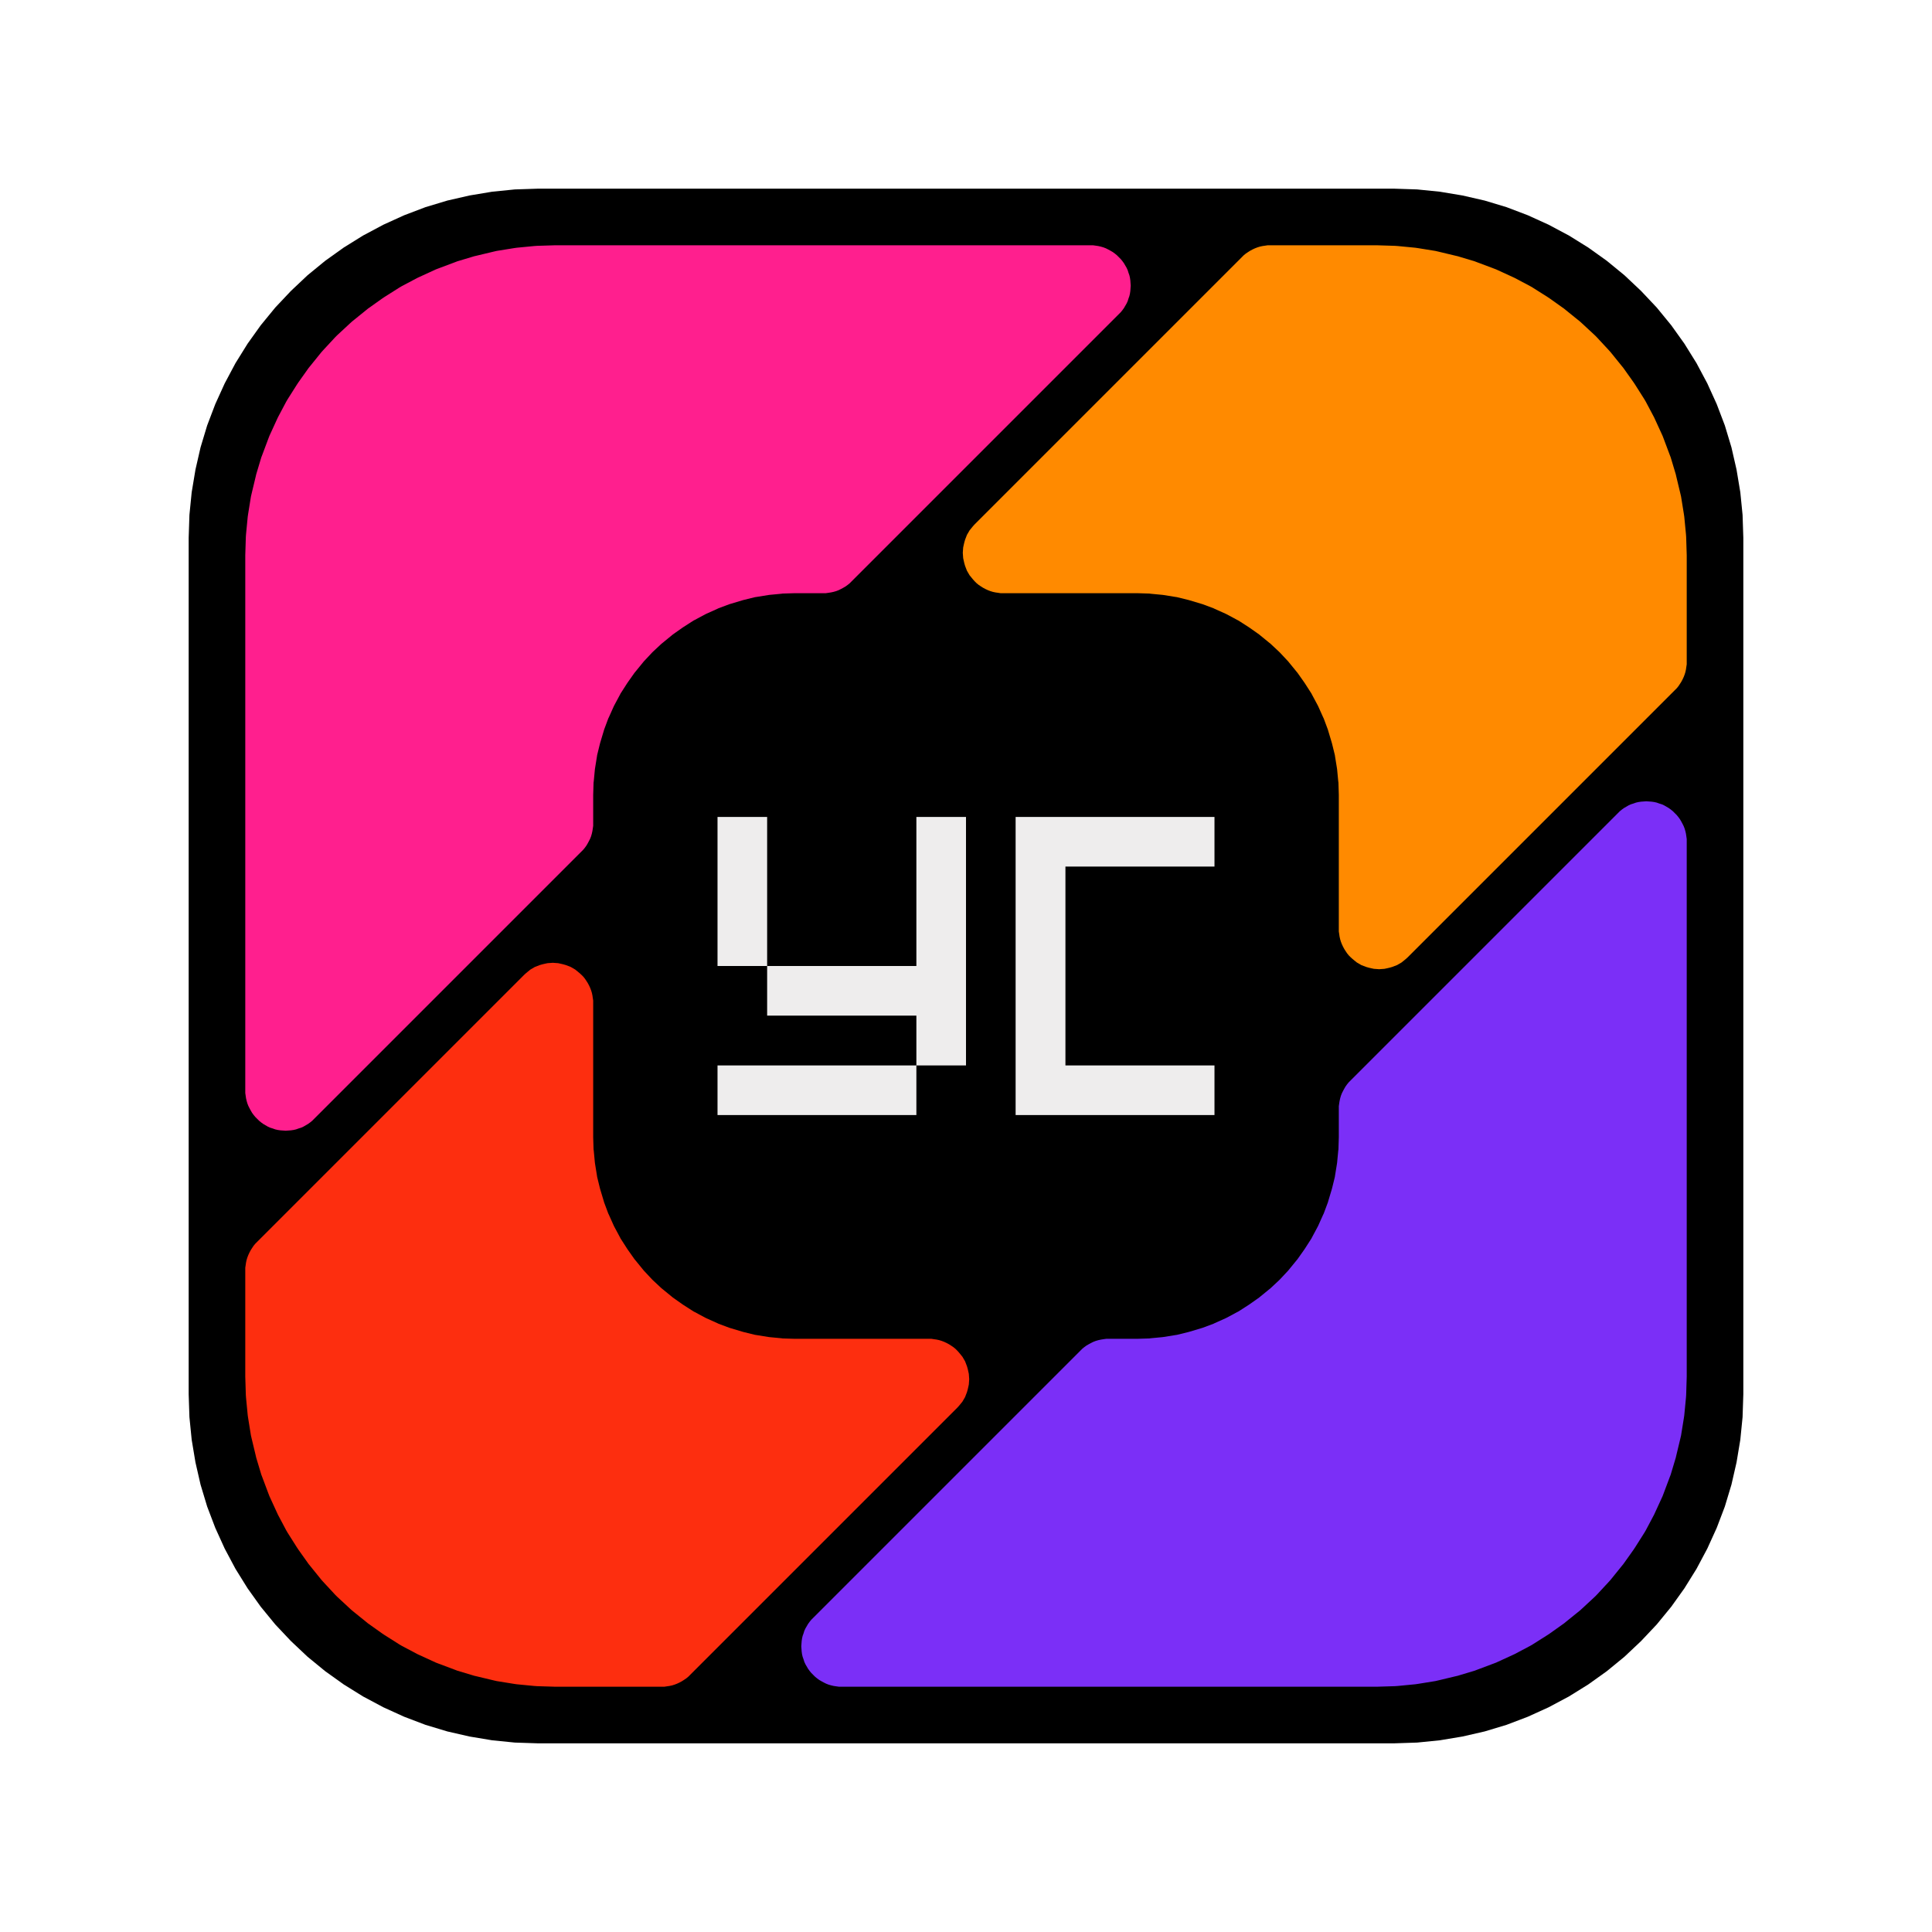
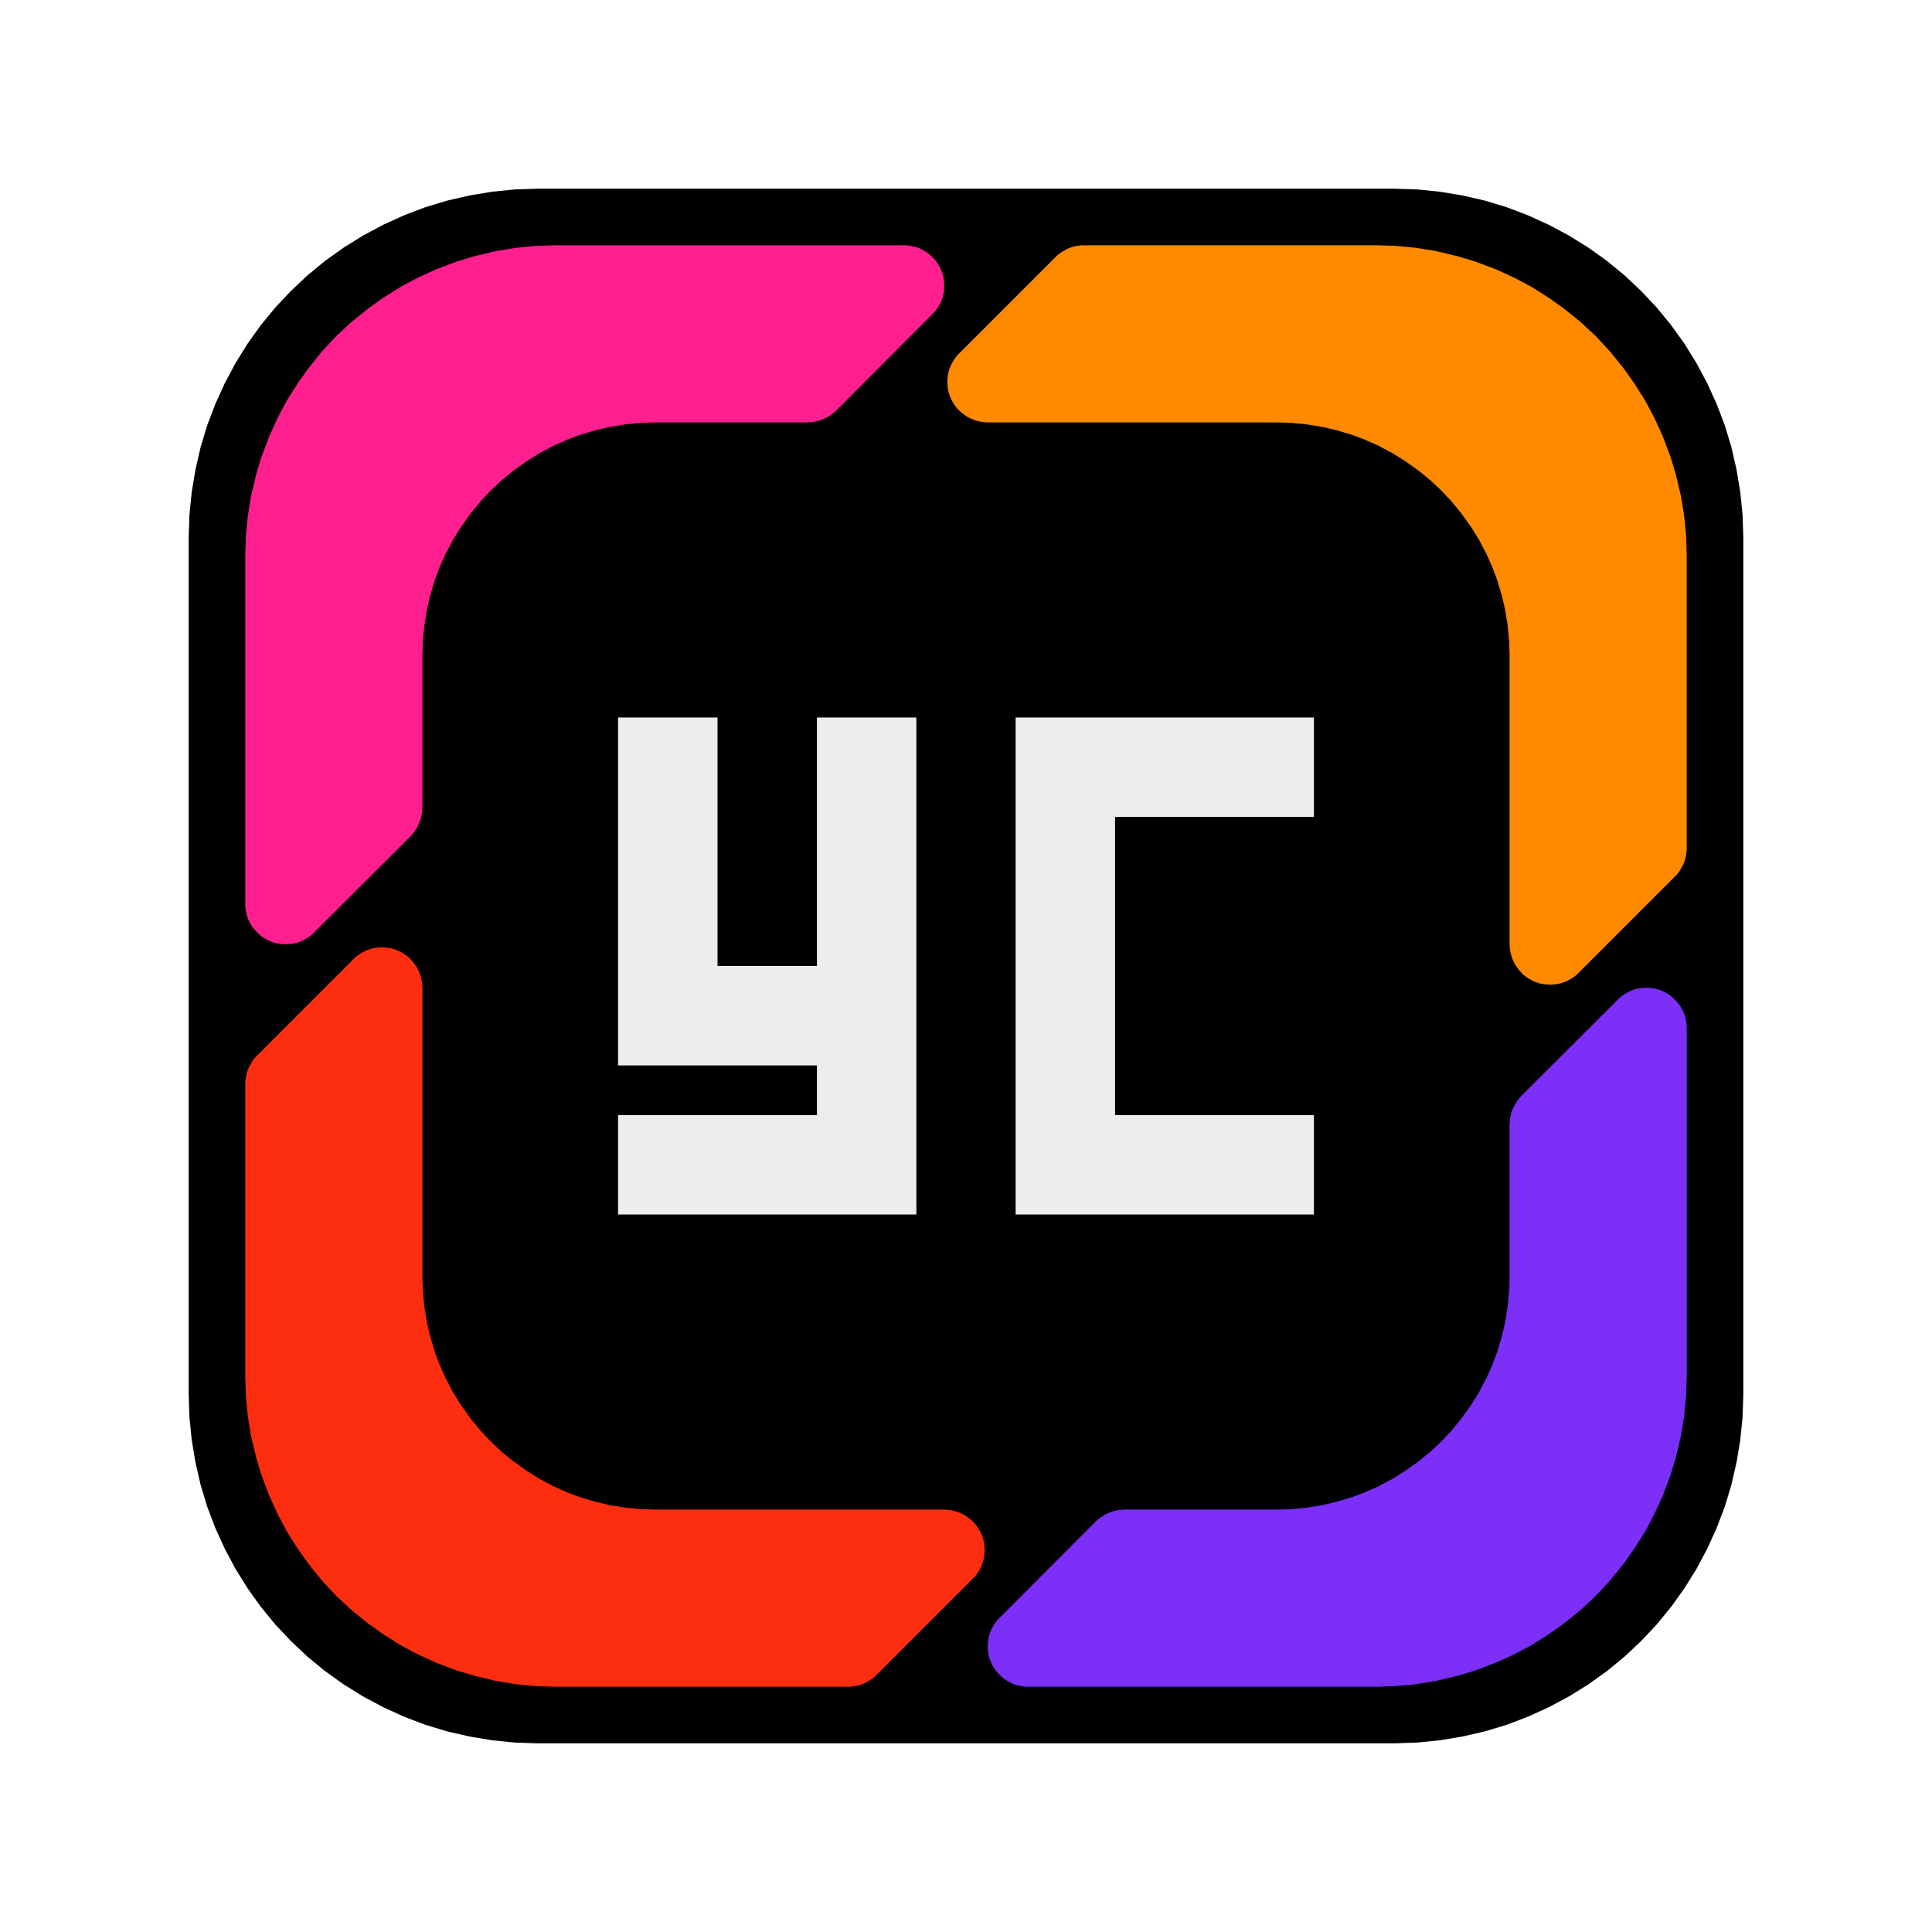
<svg xmlns="http://www.w3.org/2000/svg" width="1024" height="1024" viewBox="0 0 1024 1024">
  <path fill="#000000" d="M739.0 100.0L285.0 100.0L272.9 100.4L260.9 101.6L248.9 103.6L237.1 106.3L225.5 109.8L214.2 114.1L203.2 119.1L192.5 124.8L182.2 131.2L172.4 138.2L163.0 145.9L154.2 154.2L145.9 163.0L138.2 172.4L131.2 182.2L124.8 192.5L119.1 203.2L114.1 214.2L109.8 225.5L106.3 237.1L103.6 248.9L101.6 260.9L100.4 272.9L100.0 285.0L100.0 739.0L100.4 751.1L101.6 763.1L103.6 775.1L106.3 786.9L109.8 798.5L114.1 809.8L119.1 820.8L124.8 831.5L131.2 841.8L138.2 851.6L145.9 861.0L154.2 869.8L163.0 878.1L172.4 885.8L182.2 892.8L192.5 899.2L203.2 904.9L214.2 909.9L225.5 914.2L237.1 917.7L248.9 920.4L260.9 922.4L272.9 923.6L285.0 924.0L739.0 924.0L751.1 923.6L763.1 922.4L775.1 920.4L786.9 917.7L798.5 914.2L809.8 909.9L820.8 904.9L831.5 899.2L841.8 892.8L851.6 885.8L861.0 878.1L869.8 869.8L878.1 861.0L885.8 851.6L892.8 841.8L899.2 831.5L904.9 820.8L909.9 809.8L914.2 798.5L917.7 786.9L920.4 775.1L922.4 763.1L923.6 751.1L924.0 739.0L924.0 285.0L923.6 272.9L922.4 260.9L920.4 248.9L917.7 237.1L914.2 225.5L909.9 214.2L904.9 203.2L899.2 192.5L892.8 182.2L885.8 172.4L878.1 163.0L869.8 154.2L861.0 145.9L851.6 138.2L841.8 131.2L831.5 124.8L820.8 119.1L809.8 114.1L798.5 109.8L786.9 106.3L775.1 103.6L763.1 101.6L751.1 100.4Z" />
-   <path fill="#FF1F8E" d="M263.2 133.0L261.9 133.3L252.7 135.5L251.4 135.8L242.4 138.5L241.1 139.0L232.3 142.3L231.0 142.8L222.5 146.7L221.2 147.3L212.9 151.7L211.7 152.4L203.8 157.4L202.6 158.2L195.0 163.6L193.9 164.5L186.6 170.4L185.6 171.3L178.7 177.7L177.7 178.7L171.3 185.6L170.4 186.6L164.5 193.9L163.6 195.0L158.2 202.6L157.4 203.8L152.4 211.7L151.7 212.9L147.3 221.2L146.7 222.5L142.8 231.0L142.3 232.3L139.0 241.1L138.5 242.4L135.8 251.4L135.5 252.7L133.3 261.9L133.0 263.2L131.5 272.5L131.3 273.9L130.4 283.2L130.3 284.6L130.0 294.3L130.0 295.0L130.0 577.9L130.0 579.3L130.2 580.7L130.4 582.1L130.7 583.4L131.1 584.8L131.6 586.1L132.2 587.3L132.9 588.6L133.6 589.8L134.4 590.9L135.3 592.0L136.3 593.0L137.3 594.0L138.4 594.9L139.5 595.7L140.7 596.4L141.9 597.1L143.2 597.7L144.5 598.1L145.9 598.6L147.2 598.9L148.6 599.1L150.0 599.2L151.4 599.3L152.8 599.2L154.2 599.1L155.6 598.9L156.9 598.6L158.3 598.1L159.6 597.7L160.9 597.1L162.1 596.4L163.3 595.7L164.4 594.9L165.5 594.0L166.5 593.0L308.1 451.4L309.1 450.4L310.0 449.3L310.8 448.2L311.5 447.0L312.2 445.7L312.8 444.5L313.3 443.2L313.7 441.8L314.0 440.4L314.2 439.1L314.4 437.7L314.4 436.3L314.4 421.6L314.4 421.3L314.6 414.8L314.7 414.1L315.3 407.8L315.4 407.1L316.4 400.9L316.5 400.2L318.0 394.1L318.2 393.4L320.0 387.4L320.2 386.7L322.4 380.8L322.7 380.2L325.3 374.4L325.6 373.8L328.6 368.2L328.9 367.6L332.3 362.3L332.7 361.7L336.3 356.6L336.8 356.0L340.8 351.1L341.2 350.6L345.5 346.0L346.0 345.5L350.6 341.2L351.1 340.8L356.0 336.8L356.6 336.3L361.7 332.7L362.3 332.3L367.6 328.9L368.2 328.6L373.8 325.6L374.4 325.3L380.2 322.7L380.8 322.4L386.7 320.2L387.4 320.0L393.4 318.2L394.1 318.0L400.2 316.5L400.9 316.4L407.1 315.4L407.8 315.3L414.1 314.7L414.8 314.6L421.3 314.4L421.6 314.4L436.3 314.4L437.7 314.4L439.1 314.2L440.4 314.0L441.8 313.7L443.2 313.3L444.5 312.8L445.7 312.2L447.0 311.5L448.2 310.8L449.3 310.0L450.4 309.1L451.4 308.1L593.0 166.5L594.0 165.5L594.9 164.4L595.7 163.3L596.4 162.1L597.1 160.9L597.7 159.6L598.1 158.3L598.6 156.9L598.9 155.6L599.1 154.2L599.2 152.8L599.3 151.4L599.2 150.0L599.1 148.6L598.9 147.2L598.6 145.9L598.1 144.5L597.7 143.2L597.1 141.9L596.4 140.7L595.7 139.5L594.9 138.4L594.0 137.3L593.0 136.3L592.0 135.3L590.9 134.4L589.8 133.6L588.6 132.9L587.3 132.2L586.1 131.6L584.8 131.1L583.4 130.7L582.1 130.4L580.7 130.2L579.3 130.0L577.9 130.0L295.0 130.0L294.3 130.0L284.6 130.3L283.2 130.4L273.9 131.3L272.5 131.5Z" />
-   <path fill="#FF8A00" d="M892.7 273.9L892.5 272.5L891.0 263.2L890.7 261.9L888.5 252.7L888.2 251.4L885.5 242.4L885.0 241.1L881.7 232.3L881.2 231.0L877.3 222.5L876.7 221.2L872.3 212.9L871.6 211.7L866.6 203.8L865.8 202.6L860.4 195.0L859.5 193.9L853.6 186.6L852.7 185.6L846.3 178.7L845.3 177.7L838.4 171.3L837.4 170.4L830.1 164.5L829.0 163.6L821.4 158.2L820.2 157.4L812.3 152.4L811.1 151.7L802.8 147.3L801.5 146.7L793.0 142.8L791.7 142.3L782.9 139.0L781.6 138.5L772.6 135.8L771.3 135.5L762.1 133.3L760.8 133.0L751.5 131.5L750.1 131.3L740.8 130.4L739.4 130.3L729.7 130.0L729.0 130.0L673.3 130.0L671.9 130.0L670.6 130.2L669.2 130.4L667.8 130.7L666.5 131.1L665.2 131.6L663.9 132.2L662.6 132.9L661.5 133.6L660.3 134.4L659.2 135.3L658.2 136.3L516.6 277.9L515.7 278.9L514.8 280.0L513.9 281.1L513.2 282.3L512.5 283.5L512.0 284.8L511.5 286.1L511.1 287.5L510.8 288.8L510.5 290.2L510.4 291.6L510.3 293.0L510.4 294.4L510.5 295.8L510.8 297.2L511.1 298.5L511.5 299.9L512.0 301.2L512.5 302.5L513.2 303.7L513.9 304.9L514.8 306.0L515.7 307.1L516.6 308.1L517.6 309.1L518.7 310.0L519.9 310.8L521.0 311.5L522.3 312.2L523.6 312.8L524.9 313.3L526.2 313.7L527.6 314.0L529.0 314.2L530.3 314.4L531.7 314.4L602.4 314.4L602.7 314.4L609.2 314.6L609.9 314.7L616.2 315.3L616.9 315.4L623.1 316.4L623.8 316.5L629.9 318.0L630.6 318.2L636.6 320.0L637.3 320.2L643.2 322.4L643.8 322.7L649.6 325.3L650.2 325.6L655.8 328.6L656.4 328.9L661.7 332.3L662.3 332.7L667.4 336.3L668.0 336.8L672.9 340.8L673.4 341.2L678.0 345.5L678.5 346.0L682.8 350.6L683.2 351.1L687.2 356.0L687.7 356.6L691.3 361.7L691.7 362.3L695.1 367.6L695.4 368.2L698.4 373.8L698.7 374.4L701.3 380.2L701.6 380.8L703.8 386.7L704.0 387.4L705.8 393.4L706.0 394.1L707.5 400.2L707.6 400.9L708.6 407.1L708.7 407.8L709.3 414.1L709.4 414.8L709.6 421.3L709.6 421.6L709.6 492.3L709.6 493.7L709.8 495.0L710.0 496.4L710.3 497.8L710.7 499.1L711.2 500.4L711.8 501.7L712.5 503.0L713.2 504.1L714.0 505.3L714.9 506.4L715.9 507.4L716.9 508.3L718.0 509.2L719.1 510.1L720.3 510.8L721.5 511.5L722.8 512.0L724.1 512.5L725.5 512.9L726.8 513.2L728.2 513.5L729.6 513.6L731.0 513.7L732.4 513.6L733.8 513.5L735.2 513.2L736.5 512.9L737.9 512.5L739.2 512.0L740.5 511.5L741.7 510.8L742.9 510.1L744.0 509.2L745.1 508.3L746.1 507.4L887.7 365.8L888.7 364.8L889.6 363.7L890.4 362.5L891.1 361.4L891.8 360.1L892.4 358.8L892.9 357.5L893.3 356.2L893.6 354.8L893.8 353.4L894.0 352.1L894.0 350.7L894.0 295.0L894.0 294.3L893.7 284.6L893.6 283.2Z" />
-   <path fill="#FD2E0F" d="M133.0 760.8L133.3 762.1L135.5 771.3L135.8 772.6L138.5 781.6L139.0 782.9L142.3 791.7L142.8 793.0L146.7 801.5L147.3 802.8L151.7 811.1L152.4 812.3L157.4 820.2L158.2 821.4L163.6 829.0L164.5 830.1L170.4 837.4L171.3 838.4L177.7 845.3L178.7 846.3L185.6 852.7L186.6 853.6L193.9 859.5L195.0 860.4L202.6 865.8L203.8 866.6L211.7 871.6L212.9 872.3L221.2 876.7L222.5 877.3L231.0 881.2L232.3 881.7L241.1 885.0L242.4 885.5L251.4 888.2L252.7 888.5L261.9 890.7L263.2 891.0L272.5 892.5L273.9 892.7L283.2 893.6L284.6 893.7L294.3 894.0L295.0 894.0L350.7 894.0L352.1 894.0L353.4 893.8L354.8 893.6L356.2 893.3L357.5 892.9L358.8 892.4L360.1 891.8L361.4 891.1L362.5 890.4L363.7 889.6L364.8 888.7L365.8 887.7L507.4 746.1L508.3 745.1L509.2 744.0L510.1 742.9L510.8 741.7L511.5 740.5L512.0 739.2L512.5 737.9L512.9 736.5L513.2 735.2L513.5 733.8L513.6 732.4L513.7 731.0L513.6 729.6L513.5 728.2L513.2 726.8L512.9 725.5L512.5 724.1L512.0 722.8L511.5 721.5L510.8 720.3L510.1 719.1L509.2 718.0L508.3 716.9L507.4 715.9L506.4 714.9L505.3 714.0L504.1 713.2L503.0 712.5L501.7 711.8L500.4 711.2L499.1 710.7L497.8 710.3L496.4 710.0L495.0 709.8L493.7 709.6L492.3 709.6L421.6 709.6L421.3 709.6L414.8 709.4L414.1 709.3L407.8 708.7L407.1 708.6L400.9 707.6L400.2 707.5L394.1 706.0L393.4 705.8L387.4 704.0L386.7 703.8L380.8 701.6L380.2 701.3L374.4 698.7L373.8 698.4L368.2 695.4L367.6 695.1L362.3 691.7L361.7 691.3L356.6 687.7L356.0 687.2L351.1 683.2L350.6 682.8L346.0 678.5L345.5 678.0L341.2 673.4L340.8 672.9L336.8 668.0L336.3 667.4L332.7 662.3L332.3 661.7L328.9 656.4L328.6 655.8L325.6 650.2L325.3 649.6L322.7 643.8L322.4 643.2L320.2 637.3L320.0 636.6L318.2 630.6L318.0 629.9L316.5 623.8L316.4 623.1L315.4 616.9L315.3 616.2L314.7 609.9L314.6 609.2L314.4 602.7L314.4 602.4L314.4 531.7L314.4 530.3L314.2 529.0L314.0 527.6L313.7 526.2L313.3 524.9L312.8 523.6L312.2 522.3L311.5 521.0L310.8 519.9L310.0 518.7L309.1 517.6L308.1 516.6L307.1 515.7L306.0 514.8L304.9 513.9L303.7 513.2L302.5 512.5L301.2 512.0L299.9 511.5L298.5 511.1L297.2 510.8L295.8 510.5L294.4 510.4L293.0 510.3L291.6 510.4L290.2 510.5L288.8 510.8L287.5 511.1L286.1 511.5L284.8 512.0L283.5 512.5L282.3 513.2L281.1 513.9L280.0 514.8L278.9 515.7L277.9 516.6L136.3 658.2L135.3 659.2L134.4 660.3L133.6 661.5L132.9 662.6L132.2 663.9L131.6 665.2L131.1 666.5L130.7 667.8L130.4 669.2L130.2 670.6L130.0 671.9L130.0 673.3L130.0 729.0L130.0 729.7L130.3 739.4L130.4 740.8L131.3 750.1L131.5 751.5Z" />
-   <path fill="#7B2FF7" d="M750.1 892.7L751.5 892.5L760.8 891.0L762.1 890.7L771.3 888.5L772.6 888.2L781.6 885.5L782.9 885.0L791.7 881.7L793.0 881.2L801.5 877.3L802.8 876.7L811.1 872.3L812.3 871.6L820.2 866.6L821.4 865.8L829.0 860.4L830.1 859.5L837.4 853.6L838.4 852.7L845.3 846.3L846.3 845.3L852.7 838.4L853.6 837.4L859.5 830.1L860.4 829.0L865.8 821.4L866.6 820.2L871.6 812.3L872.3 811.1L876.7 802.8L877.3 801.5L881.2 793.0L881.7 791.7L885.0 782.9L885.5 781.6L888.2 772.6L888.5 771.3L890.7 762.1L891.0 760.8L892.5 751.5L892.7 750.1L893.6 740.8L893.7 739.4L894.0 729.7L894.0 729.0L894.0 446.1L894.0 444.7L893.8 443.3L893.6 441.9L893.3 440.6L892.9 439.2L892.4 437.9L891.8 436.7L891.1 435.4L890.4 434.2L889.6 433.1L888.7 432.0L887.7 431.0L886.7 430.0L885.6 429.1L884.5 428.3L883.3 427.6L882.1 426.9L880.8 426.3L879.5 425.9L878.1 425.4L876.8 425.1L875.4 424.9L874.0 424.8L872.6 424.7L871.2 424.8L869.8 424.9L868.4 425.1L867.1 425.4L865.7 425.9L864.4 426.3L863.1 426.9L861.9 427.6L860.7 428.3L859.6 429.1L858.5 430.0L857.5 431.0L715.9 572.6L714.9 573.6L714.0 574.7L713.2 575.8L712.5 577.0L711.8 578.3L711.2 579.5L710.7 580.8L710.3 582.2L710.0 583.6L709.8 584.9L709.6 586.3L709.6 587.7L709.6 602.4L709.6 602.7L709.4 609.2L709.3 609.9L708.7 616.2L708.6 616.9L707.6 623.1L707.5 623.8L706.0 629.9L705.8 630.6L704.0 636.6L703.8 637.3L701.6 643.2L701.3 643.8L698.7 649.6L698.4 650.2L695.4 655.8L695.1 656.4L691.7 661.7L691.3 662.3L687.7 667.4L687.2 668.0L683.2 672.9L682.8 673.4L678.5 678.0L678.0 678.5L673.4 682.8L672.9 683.2L668.0 687.2L667.4 687.7L662.3 691.3L661.7 691.7L656.4 695.1L655.8 695.4L650.2 698.4L649.6 698.7L643.8 701.3L643.2 701.6L637.3 703.8L636.6 704.0L630.6 705.8L629.9 706.0L623.8 707.5L623.1 707.6L616.9 708.6L616.2 708.7L609.9 709.3L609.2 709.4L602.7 709.6L602.4 709.6L587.7 709.6L586.3 709.6L584.9 709.8L583.6 710.0L582.2 710.3L580.8 710.7L579.5 711.2L578.3 711.8L577.0 712.5L575.8 713.2L574.7 714.0L573.6 714.9L572.6 715.9L431.0 857.5L430.0 858.5L429.1 859.6L428.3 860.7L427.6 861.9L426.9 863.1L426.3 864.4L425.9 865.7L425.4 867.1L425.1 868.4L424.9 869.8L424.8 871.2L424.7 872.6L424.8 874.0L424.9 875.4L425.1 876.8L425.4 878.1L425.9 879.5L426.3 880.8L426.9 882.1L427.6 883.3L428.3 884.5L429.1 885.6L430.0 886.7L431.0 887.7L432.0 888.7L433.1 889.6L434.2 890.4L435.4 891.1L436.7 891.8L437.9 892.4L439.2 892.9L440.6 893.3L441.9 893.6L443.3 893.8L444.7 894.0L446.1 894.0L729.0 894.0L729.7 894.0L739.4 893.7L740.8 893.6Z" />
-   <path fill="#000000" d="M602.6 339.1L421.4 339.1L416.1 339.3L410.7 339.8L405.4 340.7L400.1 341.9L395.0 343.5L389.9 345.4L385.0 347.6L380.3 350.1L375.7 353.0L371.3 356.1L367.2 359.5L363.2 363.2L359.5 367.2L356.1 371.3L353.0 375.7L350.1 380.3L347.6 385.0L345.4 389.9L343.5 395.0L341.9 400.1L340.7 405.4L339.8 410.7L339.3 416.1L339.1 421.4L339.1 602.6L339.3 607.9L339.8 613.3L340.7 618.6L341.9 623.9L343.5 629.0L345.4 634.1L347.6 639.0L350.1 643.7L353.0 648.3L356.1 652.7L359.5 656.8L363.2 660.8L367.2 664.5L371.3 667.9L375.7 671.0L380.3 673.9L385.0 676.4L389.9 678.6L395.0 680.5L400.1 682.1L405.4 683.3L410.7 684.2L416.1 684.7L421.4 684.9L602.6 684.9L607.9 684.7L613.3 684.2L618.6 683.3L623.9 682.1L629.0 680.5L634.1 678.6L639.0 676.4L643.7 673.9L648.3 671.0L652.7 667.9L656.8 664.5L660.8 660.8L664.5 656.8L667.9 652.7L671.0 648.3L673.9 643.7L676.4 639.0L678.6 634.1L680.5 629.0L682.1 623.9L683.3 618.6L684.2 613.3L684.7 607.9L684.9 602.6L684.9 421.4L684.7 416.1L684.2 410.7L683.3 405.4L682.1 400.1L680.5 395.0L678.6 389.9L676.4 385.0L673.9 380.3L671.0 375.7L667.9 371.3L664.5 367.2L660.8 363.2L656.8 359.5L652.7 356.1L648.3 353.0L643.7 350.1L639.0 347.6L634.1 345.4L629.0 343.5L623.9 341.9L618.6 340.7L613.3 339.8L607.9 339.3Z" />
-   <path fill="#EEEDED" d="M380.3 433.0L380.3 512.0L406.6 512.0L406.6 433.0ZM485.7 433.0L485.7 512.0L406.6 512.0L406.6 538.3L485.7 538.3L485.7 564.7L512.0 564.7L512.0 433.0ZM380.3 591.0L485.7 591.0L485.7 564.7L380.3 564.7ZM643.7 459.3L643.7 433.0L538.3 433.0L538.3 591.0L643.7 591.0L643.7 564.7L564.7 564.7L564.7 459.3Z" />
+   <path fill="#FF1F8E" d="M263.2 133.0L261.9 133.3L252.7 135.5L251.4 135.8L242.4 138.5L241.1 139.0L232.3 142.3L231.0 142.8L222.5 146.7L221.2 147.3L212.9 151.7L211.7 152.4L203.8 157.4L202.6 158.2L195.0 163.6L193.9 164.5L186.6 170.4L185.6 171.3L178.7 177.7L177.7 178.7L171.3 185.6L170.4 186.6L164.5 193.9L163.6 195.0L158.2 202.6L157.4 203.8L152.4 211.7L151.7 212.9L147.3 221.2L146.7 222.5L142.8 231.0L142.3 232.3L139.0 241.1L138.5 242.4L135.8 251.4L135.5 252.7L133.3 261.9L133.0 263.2L131.5 272.5L131.3 273.9L130.4 283.2L130.3 284.6L130.0 294.3L130.0 295.0L130.0 479.1L130.0 480.5L130.2 481.9L130.4 483.3L130.7 484.6L131.1 486.0L131.6 487.3L132.2 488.6L132.9 489.8L133.6 491.0L134.4 492.1L135.3 493.2L136.3 494.2L137.3 495.2L138.4 496.1L139.5 496.9L140.7 497.6L141.9 498.3L143.2 498.9L144.5 499.4L145.9 499.8L147.2 500.1L148.6 500.3L150.0 500.4L151.4 500.5L152.8 500.4L154.2 500.3L155.6 500.1L156.9 499.8L158.3 499.4L159.6 498.9L160.9 498.3L162.1 497.6L163.3 496.9L164.4 496.1L165.5 495.2L166.5 494.2L217.6 443.2L218.5 442.2L219.4 441.1L220.2 439.9L221.0 438.7L221.6 437.5L222.2 436.2L222.7 434.9L223.1 433.6L223.4 432.2L223.7 430.8L223.8 429.4L223.9 428.0L223.9 347.5L223.9 347.2L224.1 339.6L224.2 338.9L224.9 331.6L225.0 330.9L226.2 323.6L226.3 322.9L228.0 315.7L228.2 315.0L230.3 308.0L230.5 307.3L233.1 300.4L233.4 299.8L236.4 293.0L236.8 292.4L240.2 285.9L240.6 285.3L244.5 279.0L244.9 278.5L249.2 272.5L249.6 271.9L254.3 266.2L254.7 265.7L259.8 260.3L260.3 259.8L265.7 254.7L266.2 254.3L271.9 249.6L272.5 249.2L278.5 244.9L279.0 244.5L285.3 240.6L285.9 240.2L292.4 236.8L293.0 236.4L299.8 233.4L300.4 233.1L307.3 230.5L308.0 230.3L315.0 228.2L315.7 228.0L322.9 226.3L323.6 226.2L330.9 225.0L331.6 224.9L338.9 224.2L339.6 224.1L347.2 223.9L347.5 223.9L428.0 223.9L429.4 223.8L430.8 223.7L432.2 223.4L433.6 223.1L434.9 222.7L436.2 222.2L437.5 221.6L438.7 221.0L439.9 220.2L441.1 219.4L442.2 218.5L443.2 217.6L494.2 166.5L495.2 165.5L496.1 164.4L496.9 163.3L497.6 162.1L498.3 160.9L498.9 159.6L499.4 158.3L499.8 156.9L500.1 155.6L500.3 154.2L500.4 152.8L500.5 151.4L500.4 150.0L500.3 148.6L500.1 147.2L499.8 145.9L499.4 144.5L498.9 143.2L498.3 141.9L497.6 140.7L496.9 139.5L496.1 138.4L495.2 137.3L494.2 136.3L493.2 135.3L492.1 134.4L491.0 133.6L489.8 132.9L488.6 132.2L487.3 131.6L486.0 131.1L484.6 130.7L483.3 130.4L481.9 130.2L480.5 130.0L479.1 130.0L295.0 130.0L294.3 130.0L284.6 130.3L283.2 130.4L273.9 131.3L272.5 131.5Z" />
+   <path fill="#FF8A00" d="M892.7 273.9L892.5 272.5L891.0 263.2L890.7 261.9L888.5 252.7L888.2 251.4L885.5 242.4L885.0 241.1L881.7 232.3L881.2 231.0L877.3 222.5L876.7 221.2L872.3 212.9L871.6 211.7L866.6 203.8L865.8 202.6L860.4 195.0L859.5 193.9L853.6 186.6L852.7 185.6L846.3 178.7L845.3 177.7L838.4 171.3L837.4 170.4L830.1 164.5L829.0 163.6L821.4 158.2L820.2 157.4L812.3 152.4L811.1 151.7L802.8 147.3L801.5 146.7L793.0 142.8L791.7 142.3L782.9 139.0L781.6 138.5L772.6 135.8L771.3 135.5L762.1 133.3L760.8 133.0L751.5 131.5L750.1 131.3L740.8 130.4L739.4 130.3L729.7 130.0L729.0 130.0L574.6 130.0L573.2 130.0L571.8 130.2L570.4 130.4L569.0 130.7L567.7 131.1L566.4 131.6L565.1 132.2L563.9 132.9L562.7 133.6L561.5 134.4L560.4 135.3L559.4 136.3L508.4 187.3L507.4 188.3L506.5 189.4L505.7 190.6L505.0 191.7L504.3 193.0L503.7 194.3L503.2 195.6L502.8 196.9L502.5 198.3L502.3 199.7L502.2 201.0L502.1 202.4L502.2 203.8L502.3 205.2L502.5 206.6L502.8 208.0L503.2 209.3L503.7 210.6L504.3 211.9L505.0 213.2L505.7 214.3L506.5 215.5L507.4 216.6L508.4 217.6L509.4 218.5L510.5 219.4L511.6 220.2L512.8 221.0L514.0 221.6L515.3 222.2L516.6 222.7L518.0 223.1L519.3 223.4L520.7 223.7L522.1 223.8L523.5 223.9L676.5 223.9L676.8 223.9L684.4 224.1L685.1 224.2L692.4 224.9L693.1 225.0L700.4 226.2L701.1 226.3L708.3 228.0L709.0 228.2L716.0 230.3L716.7 230.5L723.6 233.1L724.2 233.4L731.0 236.4L731.6 236.8L738.1 240.2L738.7 240.6L745.0 244.5L745.5 244.9L751.5 249.2L752.1 249.6L757.8 254.3L758.3 254.7L763.7 259.8L764.2 260.3L769.3 265.7L769.7 266.2L774.4 271.9L774.8 272.5L779.1 278.5L779.5 279.0L783.4 285.3L783.8 285.9L787.2 292.4L787.6 293.0L790.6 299.8L790.9 300.4L793.5 307.3L793.7 308.0L795.8 315.0L796.0 315.7L797.7 322.9L797.8 323.6L799.0 330.9L799.1 331.6L799.8 338.9L799.9 339.6L800.1 347.2L800.1 347.5L800.1 500.5L800.2 501.9L800.3 503.3L800.6 504.7L800.9 506.0L801.3 507.4L801.8 508.7L802.4 510.0L803.0 511.2L803.8 512.4L804.6 513.5L805.5 514.6L806.4 515.6L807.4 516.6L808.5 517.5L809.7 518.3L810.8 519.0L812.1 519.7L813.4 520.3L814.7 520.8L816.0 521.2L817.4 521.5L818.8 521.7L820.2 521.8L821.6 521.9L823.0 521.8L824.3 521.7L825.7 521.5L827.1 521.2L828.4 520.8L829.7 520.3L831.0 519.7L832.3 519.0L833.4 518.3L834.6 517.5L835.7 516.6L836.7 515.6L887.7 464.6L888.7 463.6L889.6 462.5L890.4 461.3L891.1 460.1L891.8 458.9L892.4 457.6L892.9 456.3L893.3 455.0L893.6 453.6L893.8 452.2L894.0 450.8L894.0 449.4L894.0 295.0L894.0 294.3L893.7 284.6L893.6 283.2Z" />
+   <path fill="#FD2E0F" d="M133.0 760.8L133.3 762.1L135.5 771.3L135.8 772.6L138.5 781.6L139.0 782.9L142.3 791.7L142.8 793.0L146.7 801.5L147.3 802.8L151.7 811.1L152.4 812.3L157.4 820.2L158.2 821.4L163.6 829.0L164.5 830.1L170.4 837.4L171.3 838.4L177.7 845.3L178.7 846.3L185.6 852.7L186.6 853.6L193.9 859.5L195.0 860.4L202.6 865.8L203.8 866.6L211.7 871.6L212.9 872.3L221.2 876.7L222.5 877.3L231.0 881.2L232.3 881.7L241.1 885.0L242.4 885.5L251.4 888.2L252.7 888.5L261.9 890.7L263.2 891.0L272.5 892.5L273.9 892.7L283.2 893.6L284.6 893.7L294.3 894.0L295.0 894.0L449.4 894.0L450.8 894.0L452.2 893.8L453.6 893.6L455.0 893.3L456.3 892.9L457.6 892.4L458.9 891.8L460.1 891.1L461.3 890.4L462.5 889.6L463.6 888.7L464.6 887.7L515.6 836.7L516.6 835.7L517.5 834.6L518.3 833.4L519.0 832.3L519.7 831.0L520.3 829.7L520.8 828.4L521.2 827.1L521.5 825.7L521.7 824.3L521.8 823.0L521.9 821.6L521.8 820.2L521.7 818.8L521.5 817.4L521.2 816.0L520.8 814.7L520.3 813.4L519.7 812.1L519.0 810.8L518.3 809.7L517.5 808.5L516.6 807.4L515.6 806.4L514.6 805.5L513.5 804.6L512.4 803.8L511.2 803.0L510.0 802.4L508.7 801.8L507.4 801.3L506.0 800.9L504.7 800.6L503.3 800.3L501.9 800.2L500.5 800.1L347.5 800.1L347.2 800.1L339.6 799.9L338.9 799.8L331.6 799.1L330.9 799.0L323.6 797.8L322.9 797.7L315.7 796.0L315.0 795.8L308.0 793.7L307.3 793.5L300.4 790.9L299.8 790.6L293.0 787.6L292.4 787.2L285.9 783.8L285.3 783.4L279.0 779.5L278.5 779.1L272.5 774.8L271.9 774.4L266.2 769.7L265.7 769.3L260.3 764.2L259.8 763.7L254.7 758.3L254.3 757.8L249.6 752.1L249.2 751.5L244.9 745.5L244.5 745.0L240.6 738.7L240.2 738.1L236.8 731.6L236.4 731.0L233.4 724.2L233.1 723.6L230.5 716.7L230.3 716.0L228.2 709.0L228.0 708.3L226.3 701.1L226.2 700.4L225.0 693.1L224.9 692.4L224.2 685.1L224.1 684.4L223.9 676.8L223.9 676.5L223.9 523.5L223.8 522.1L223.7 520.7L223.4 519.3L223.1 518.0L222.7 516.6L222.2 515.3L221.6 514.0L221.0 512.8L220.2 511.6L219.4 510.5L218.5 509.4L217.6 508.4L216.6 507.4L215.5 506.5L214.3 505.7L213.2 505.0L211.9 504.3L210.6 503.7L209.3 503.2L208.0 502.8L206.6 502.5L205.2 502.3L203.8 502.2L202.4 502.1L201.0 502.2L199.7 502.3L198.3 502.5L196.9 502.8L195.6 503.2L194.3 503.7L193.0 504.3L191.7 505.0L190.6 505.7L189.4 506.5L188.3 507.4L187.3 508.4L136.3 559.4L135.3 560.4L134.4 561.5L133.6 562.7L132.9 563.9L132.2 565.1L131.6 566.4L131.1 567.7L130.7 569.0L130.4 570.4L130.2 571.8L130.0 573.2L130.0 574.6L130.0 729.0L130.0 729.7L130.3 739.4L130.4 740.8L131.3 750.1L131.5 751.5Z" />
+   <path fill="#7B2FF7" d="M750.1 892.7L751.5 892.5L760.8 891.0L762.1 890.7L771.3 888.5L772.6 888.2L781.6 885.5L782.9 885.0L791.7 881.7L793.0 881.2L801.5 877.3L802.8 876.7L811.1 872.3L812.3 871.6L820.2 866.6L821.4 865.8L829.0 860.4L830.1 859.5L837.4 853.6L838.4 852.7L845.3 846.3L846.3 845.3L852.7 838.4L853.6 837.4L859.5 830.1L860.4 829.0L865.8 821.4L866.6 820.2L871.6 812.3L872.3 811.1L876.7 802.8L877.3 801.5L881.2 793.0L881.7 791.7L885.0 782.9L885.5 781.6L888.2 772.6L888.5 771.3L890.7 762.1L891.0 760.8L892.5 751.5L892.7 750.1L893.6 740.8L893.7 739.4L894.0 729.7L894.0 729.0L894.0 544.9L894.0 543.5L893.8 542.1L893.6 540.7L893.3 539.4L892.9 538.0L892.4 536.7L891.8 535.4L891.1 534.2L890.4 533.0L889.6 531.9L888.7 530.8L887.7 529.8L886.7 528.8L885.6 527.9L884.5 527.1L883.3 526.4L882.1 525.7L880.8 525.1L879.5 524.6L878.1 524.2L876.8 523.9L875.4 523.7L874.0 523.6L872.6 523.5L871.2 523.6L869.8 523.7L868.4 523.9L867.1 524.2L865.7 524.6L864.4 525.1L863.1 525.7L861.9 526.4L860.7 527.1L859.6 527.9L858.5 528.8L857.5 529.8L806.4 580.8L805.5 581.8L804.6 582.9L803.8 584.1L803.0 585.3L802.4 586.5L801.8 587.8L801.3 589.1L800.9 590.4L800.6 591.8L800.3 593.2L800.2 594.6L800.1 596.0L800.1 676.5L800.1 676.8L799.9 684.4L799.8 685.1L799.1 692.4L799.0 693.1L797.8 700.4L797.7 701.1L796.0 708.3L795.8 709.0L793.7 716.0L793.5 716.7L790.9 723.6L790.6 724.2L787.6 731.0L787.2 731.6L783.8 738.1L783.4 738.7L779.5 745.0L779.1 745.5L774.8 751.5L774.4 752.1L769.7 757.8L769.3 758.3L764.2 763.7L763.7 764.2L758.3 769.3L757.8 769.7L752.1 774.4L751.5 774.8L745.5 779.1L745.0 779.5L738.7 783.4L738.1 783.8L731.6 787.2L731.0 787.6L724.2 790.6L723.6 790.9L716.7 793.5L716.0 793.7L709.0 795.8L708.3 796.0L701.1 797.7L700.4 797.8L693.1 799.0L692.4 799.1L685.1 799.8L684.4 799.9L676.8 800.1L676.5 800.1L596.0 800.1L594.6 800.2L593.2 800.3L591.8 800.6L590.4 800.9L589.1 801.3L587.8 801.8L586.5 802.4L585.3 803.0L584.1 803.8L582.9 804.6L581.8 805.5L580.8 806.4L529.8 857.5L528.8 858.5L527.9 859.6L527.1 860.7L526.4 861.9L525.7 863.1L525.1 864.4L524.6 865.7L524.2 867.1L523.9 868.4L523.7 869.8L523.6 871.2L523.5 872.6L523.6 874.0L523.7 875.4L523.9 876.8L524.2 878.1L524.6 879.5L525.1 880.8L525.7 882.1L526.4 883.3L527.1 884.5L527.9 885.6L528.8 886.7L529.8 887.7L530.8 888.7L531.9 889.6L533.0 890.4L534.2 891.1L535.4 891.8L536.7 892.4L538.0 892.9L539.4 893.3L540.7 893.6L542.1 893.8L543.5 894.0L544.9 894.0L729.0 894.0L729.7 894.0L739.4 893.7L740.8 893.6Z" />
+   <path fill="#000000" d="M676.7 248.6L347.3 248.6L340.9 248.8L334.4 249.4L328.1 250.5L321.8 251.9L315.6 253.8L309.5 256.1L303.6 258.7L297.9 261.8L292.5 265.2L287.2 269.0L282.2 273.1L277.5 277.5L273.1 282.2L269.0 287.2L265.2 292.5L261.8 297.9L258.7 303.6L256.1 309.5L253.8 315.6L251.9 321.8L250.5 328.1L249.4 334.4L248.8 340.9L248.6 347.3L248.6 676.7L248.8 683.1L249.4 689.6L250.5 695.9L251.9 702.2L253.8 708.4L256.1 714.5L258.7 720.4L261.8 726.1L265.2 731.5L269.0 736.8L273.1 741.8L277.5 746.5L282.2 750.9L287.2 755.0L292.5 758.8L297.9 762.2L303.6 765.3L309.5 767.9L315.6 770.2L321.8 772.1L328.1 773.5L334.4 774.6L340.9 775.2L347.3 775.4L676.7 775.4L683.1 775.2L689.6 774.6L695.9 773.5L702.2 772.1L708.4 770.2L714.5 767.9L720.4 765.3L726.1 762.2L731.5 758.8L736.8 755.0L741.8 750.9L746.5 746.5L750.9 741.8L755.0 736.8L758.8 731.5L762.2 726.1L765.3 720.4L767.9 714.5L770.2 708.4L772.1 702.2L773.5 695.9L774.6 689.6L775.2 683.1L775.4 676.7L775.4 347.3L775.2 340.9L774.6 334.4L773.5 328.1L772.1 321.8L770.2 315.6L767.9 309.5L765.3 303.6L762.2 297.9L758.8 292.5L755.0 287.2L750.9 282.2L746.5 277.5L741.8 273.1L736.8 269.0L731.5 265.2L726.1 261.8L720.4 258.7L714.5 256.1L708.4 253.8L702.2 251.9L695.9 250.5L689.6 249.4L683.1 248.8Z" />
+   <path fill="#EEEDED" d="M433.0 380.3L433.0 512.0L380.3 512.0L380.3 380.3L327.6 380.3L327.6 564.7L433.0 564.7L433.0 591.0L327.6 591.0L327.6 643.7L485.7 643.7L485.7 380.3ZM538.3 380.3L538.3 643.7L696.4 643.7L696.4 591.0L591.0 591.0L591.0 433.0L696.4 433.0L696.4 380.3Z" />
</svg>
